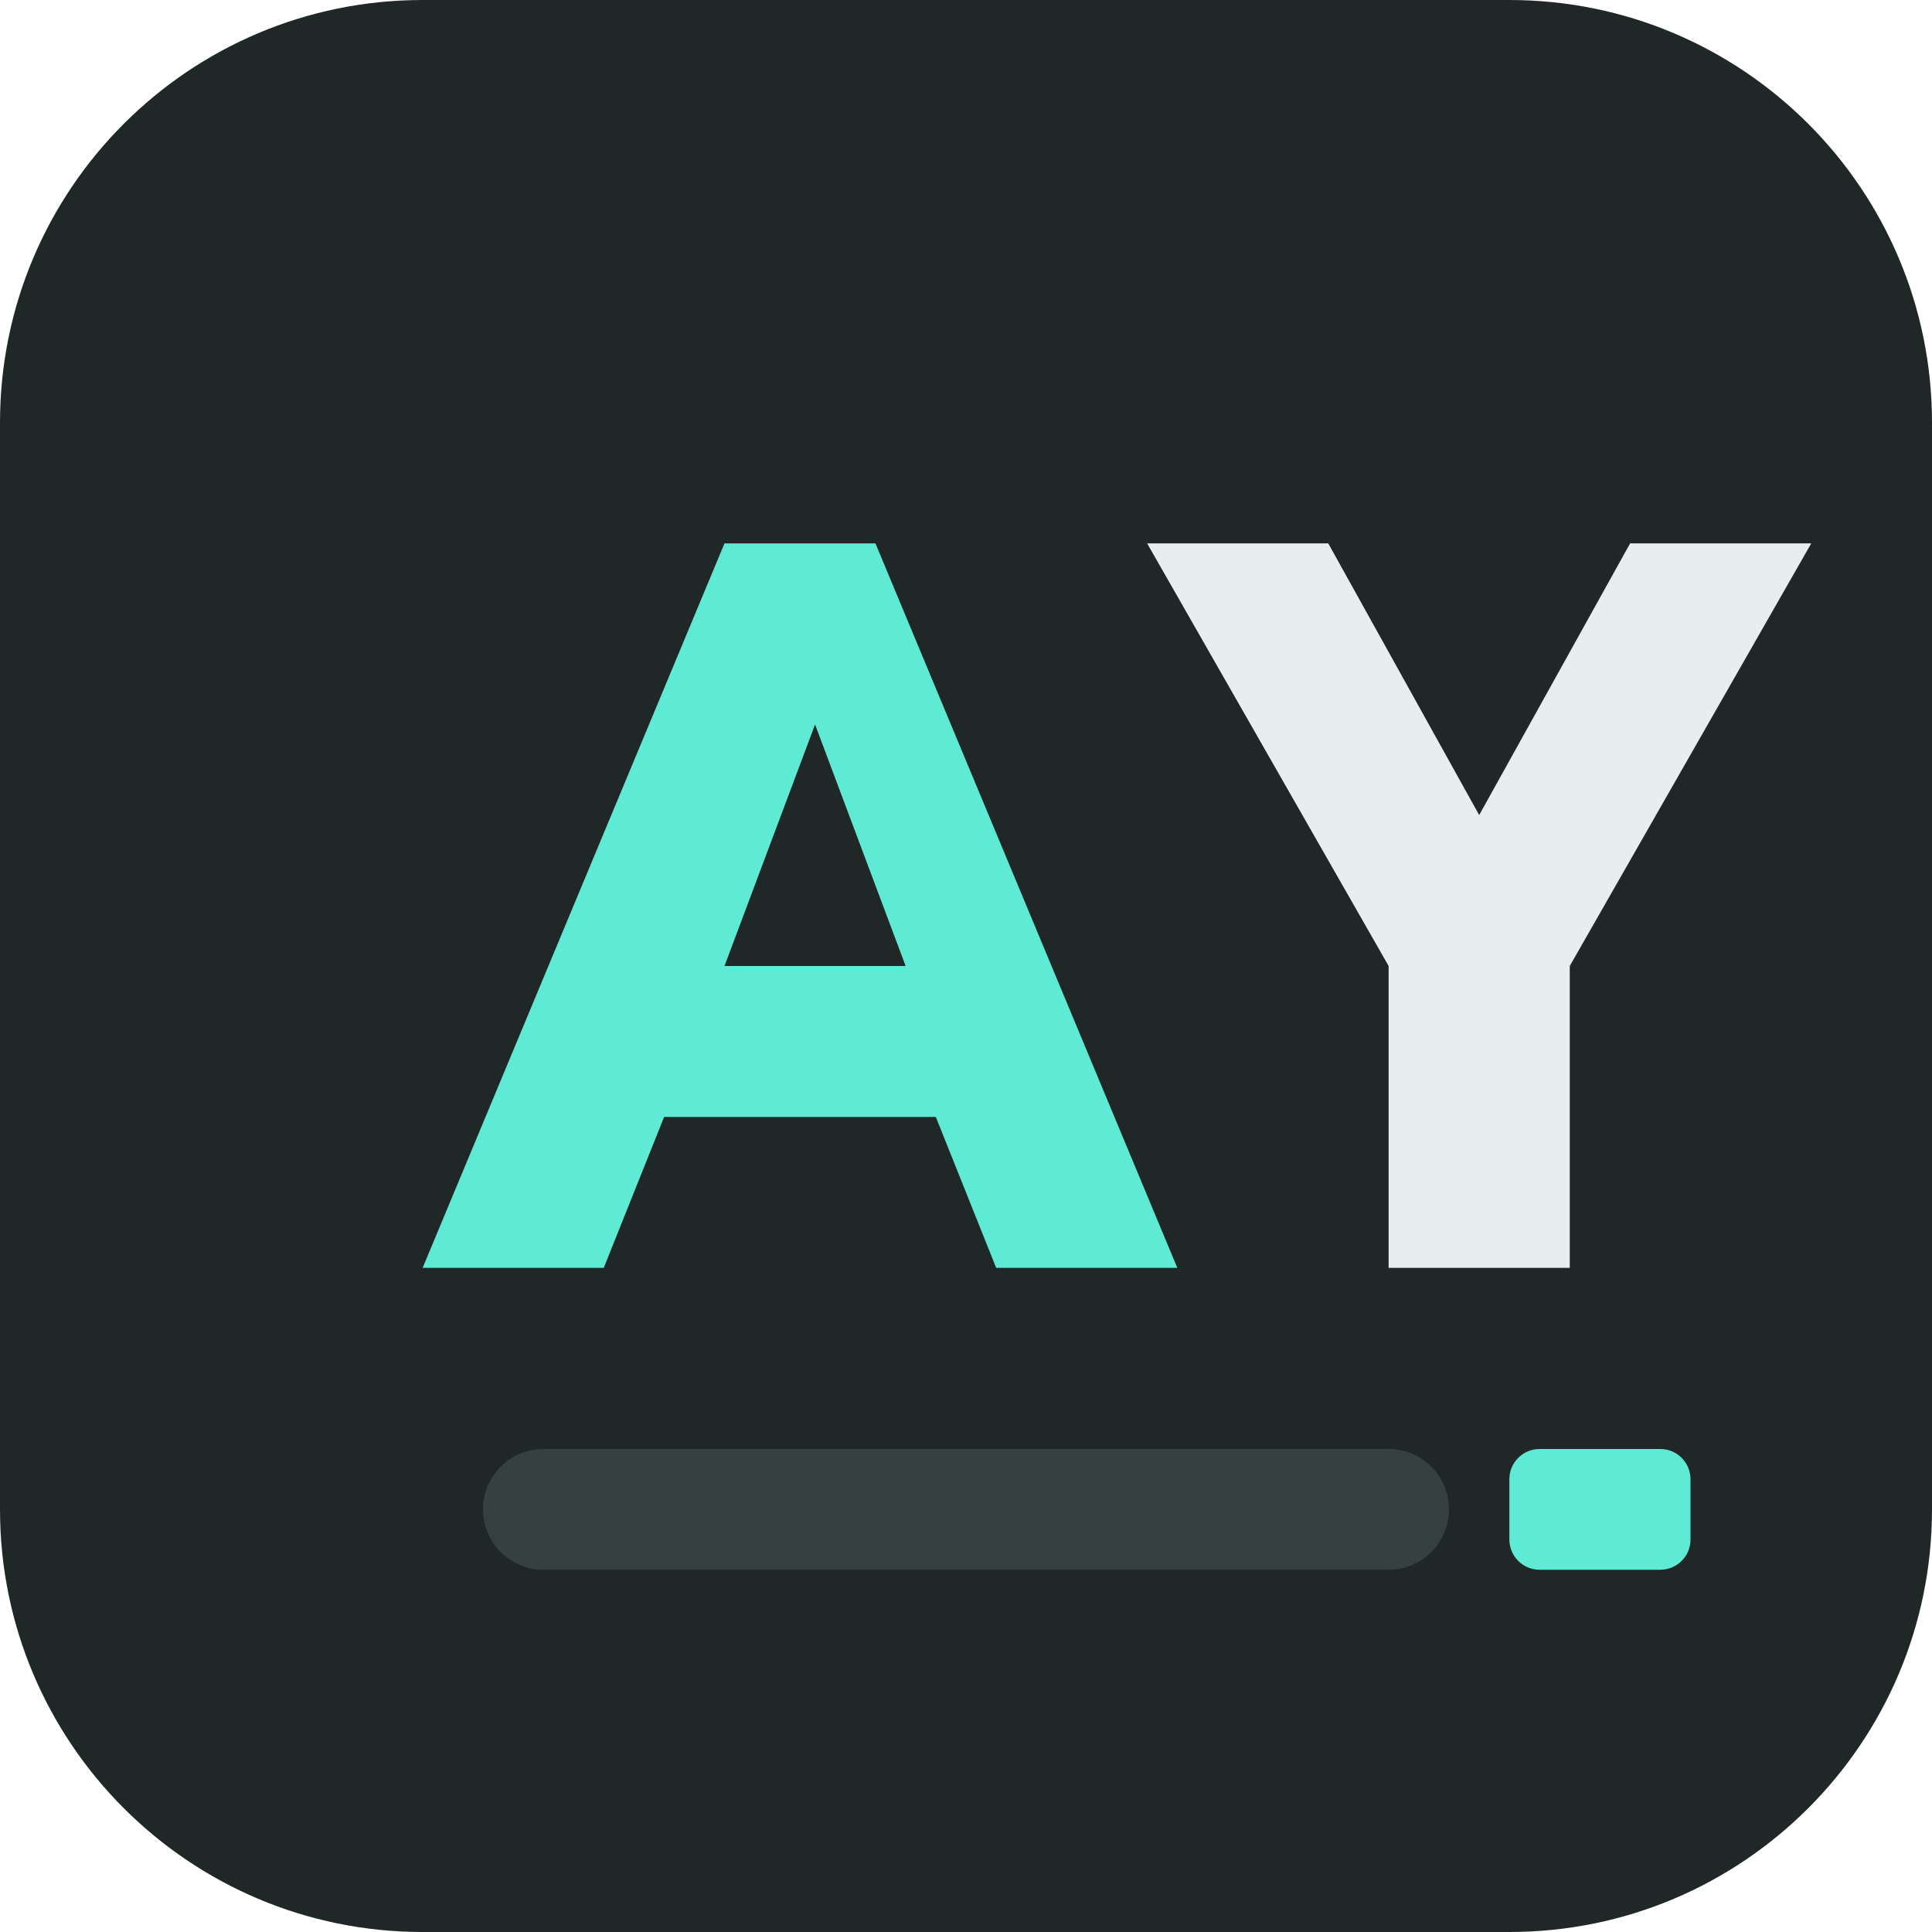
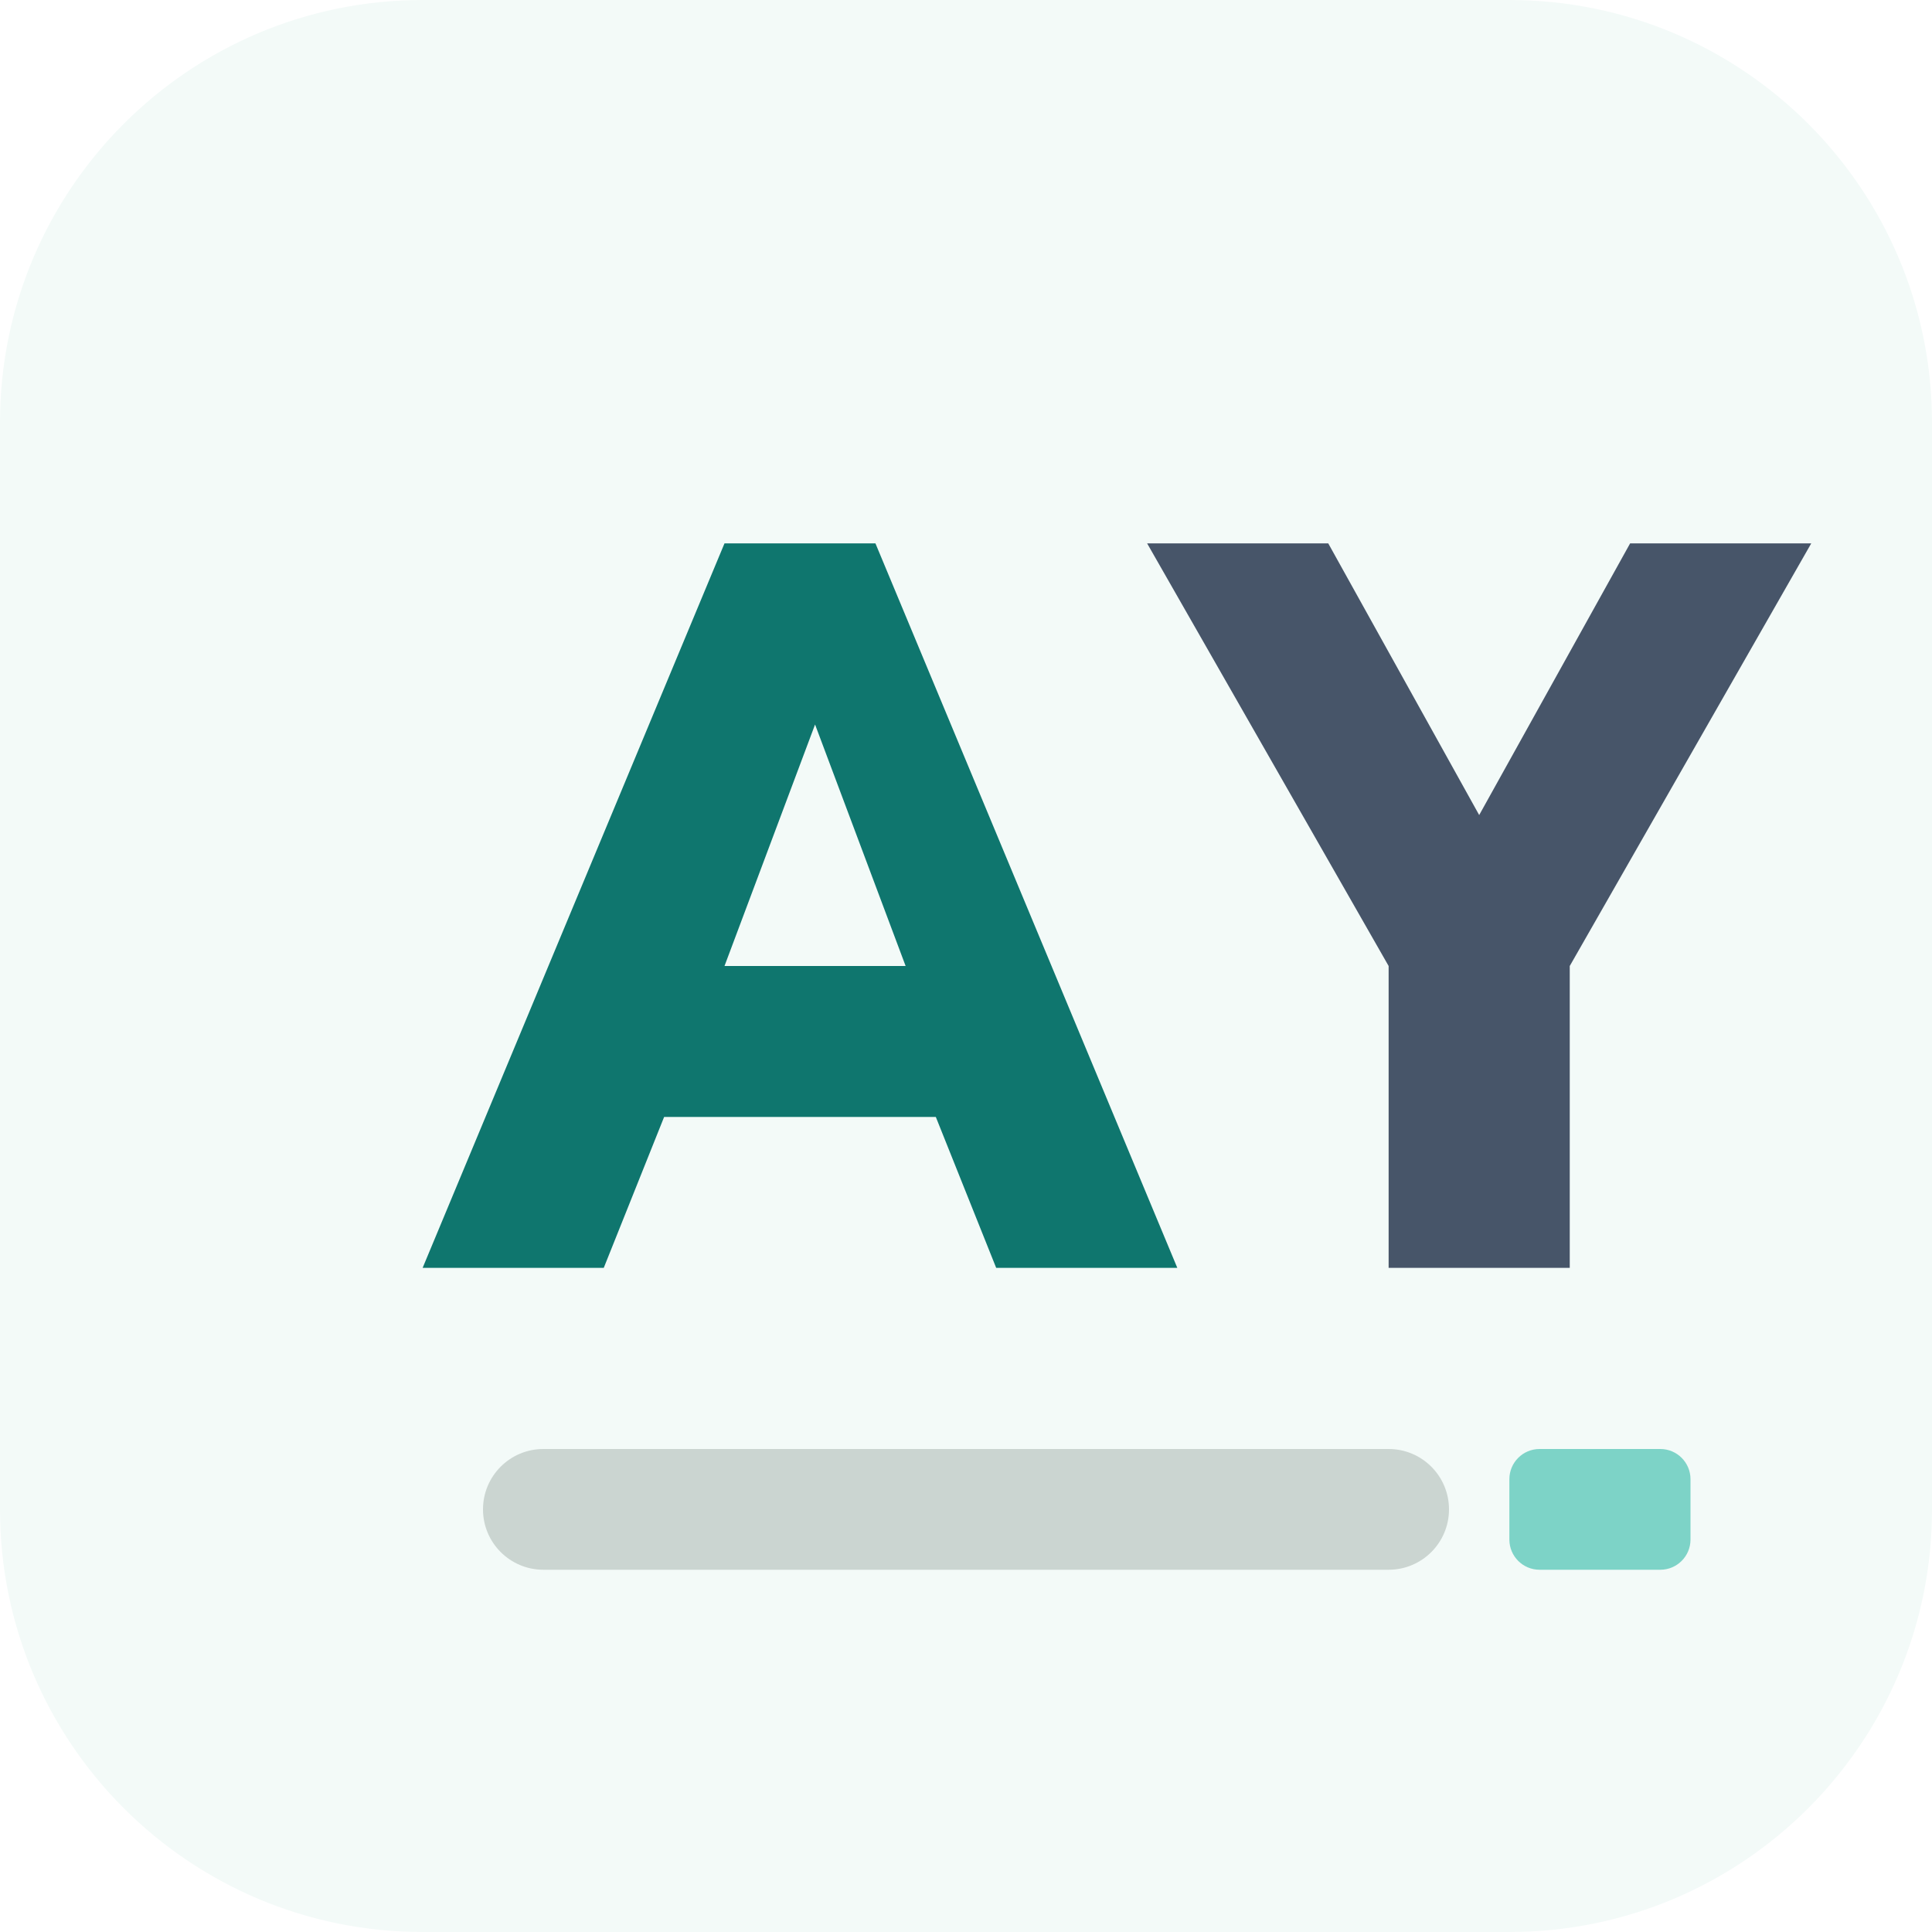
<svg xmlns="http://www.w3.org/2000/svg" viewBox="0 0 64 64" role="img" aria-label="Armstrong Yan">
-   <rect width="64" height="64" rx="14" fill="#202827" />
-   <path d="M14 42L24 18h5l10 24h-6l-2-5H22l-2 5h-6zm10-10h6l-3-8-3 8z" fill="#5eead4" />
-   <path d="M38 18h6l5 9 5-9h6L52 32v10h-6V32L38 18z" fill="#e8eeee" />
-   <rect x="16" y="48" width="32" height="4" rx="2" fill="#34413f" />
-   <rect x="50" y="48" width="6" height="4" rx="1" fill="#5eead4" />
+   <rect width="64" height="64" rx="14" fill="#f3faf8" />
+   <path d="M14 42L24 18h5l10 24h-6l-2-5H22l-2 5h-6zm10-10h6l-3-8-3 8z" fill="#0f766e" />
+   <path d="M38 18h6l5 9 5-9h6L52 32v10h-6V32L38 18z" fill="#475569" />
+   <rect x="16" y="48" width="32" height="4" rx="2" fill="#cbd5d1" />
+   <rect x="50" y="48" width="6" height="4" rx="1" fill="#7dd3c7" />
</svg>
